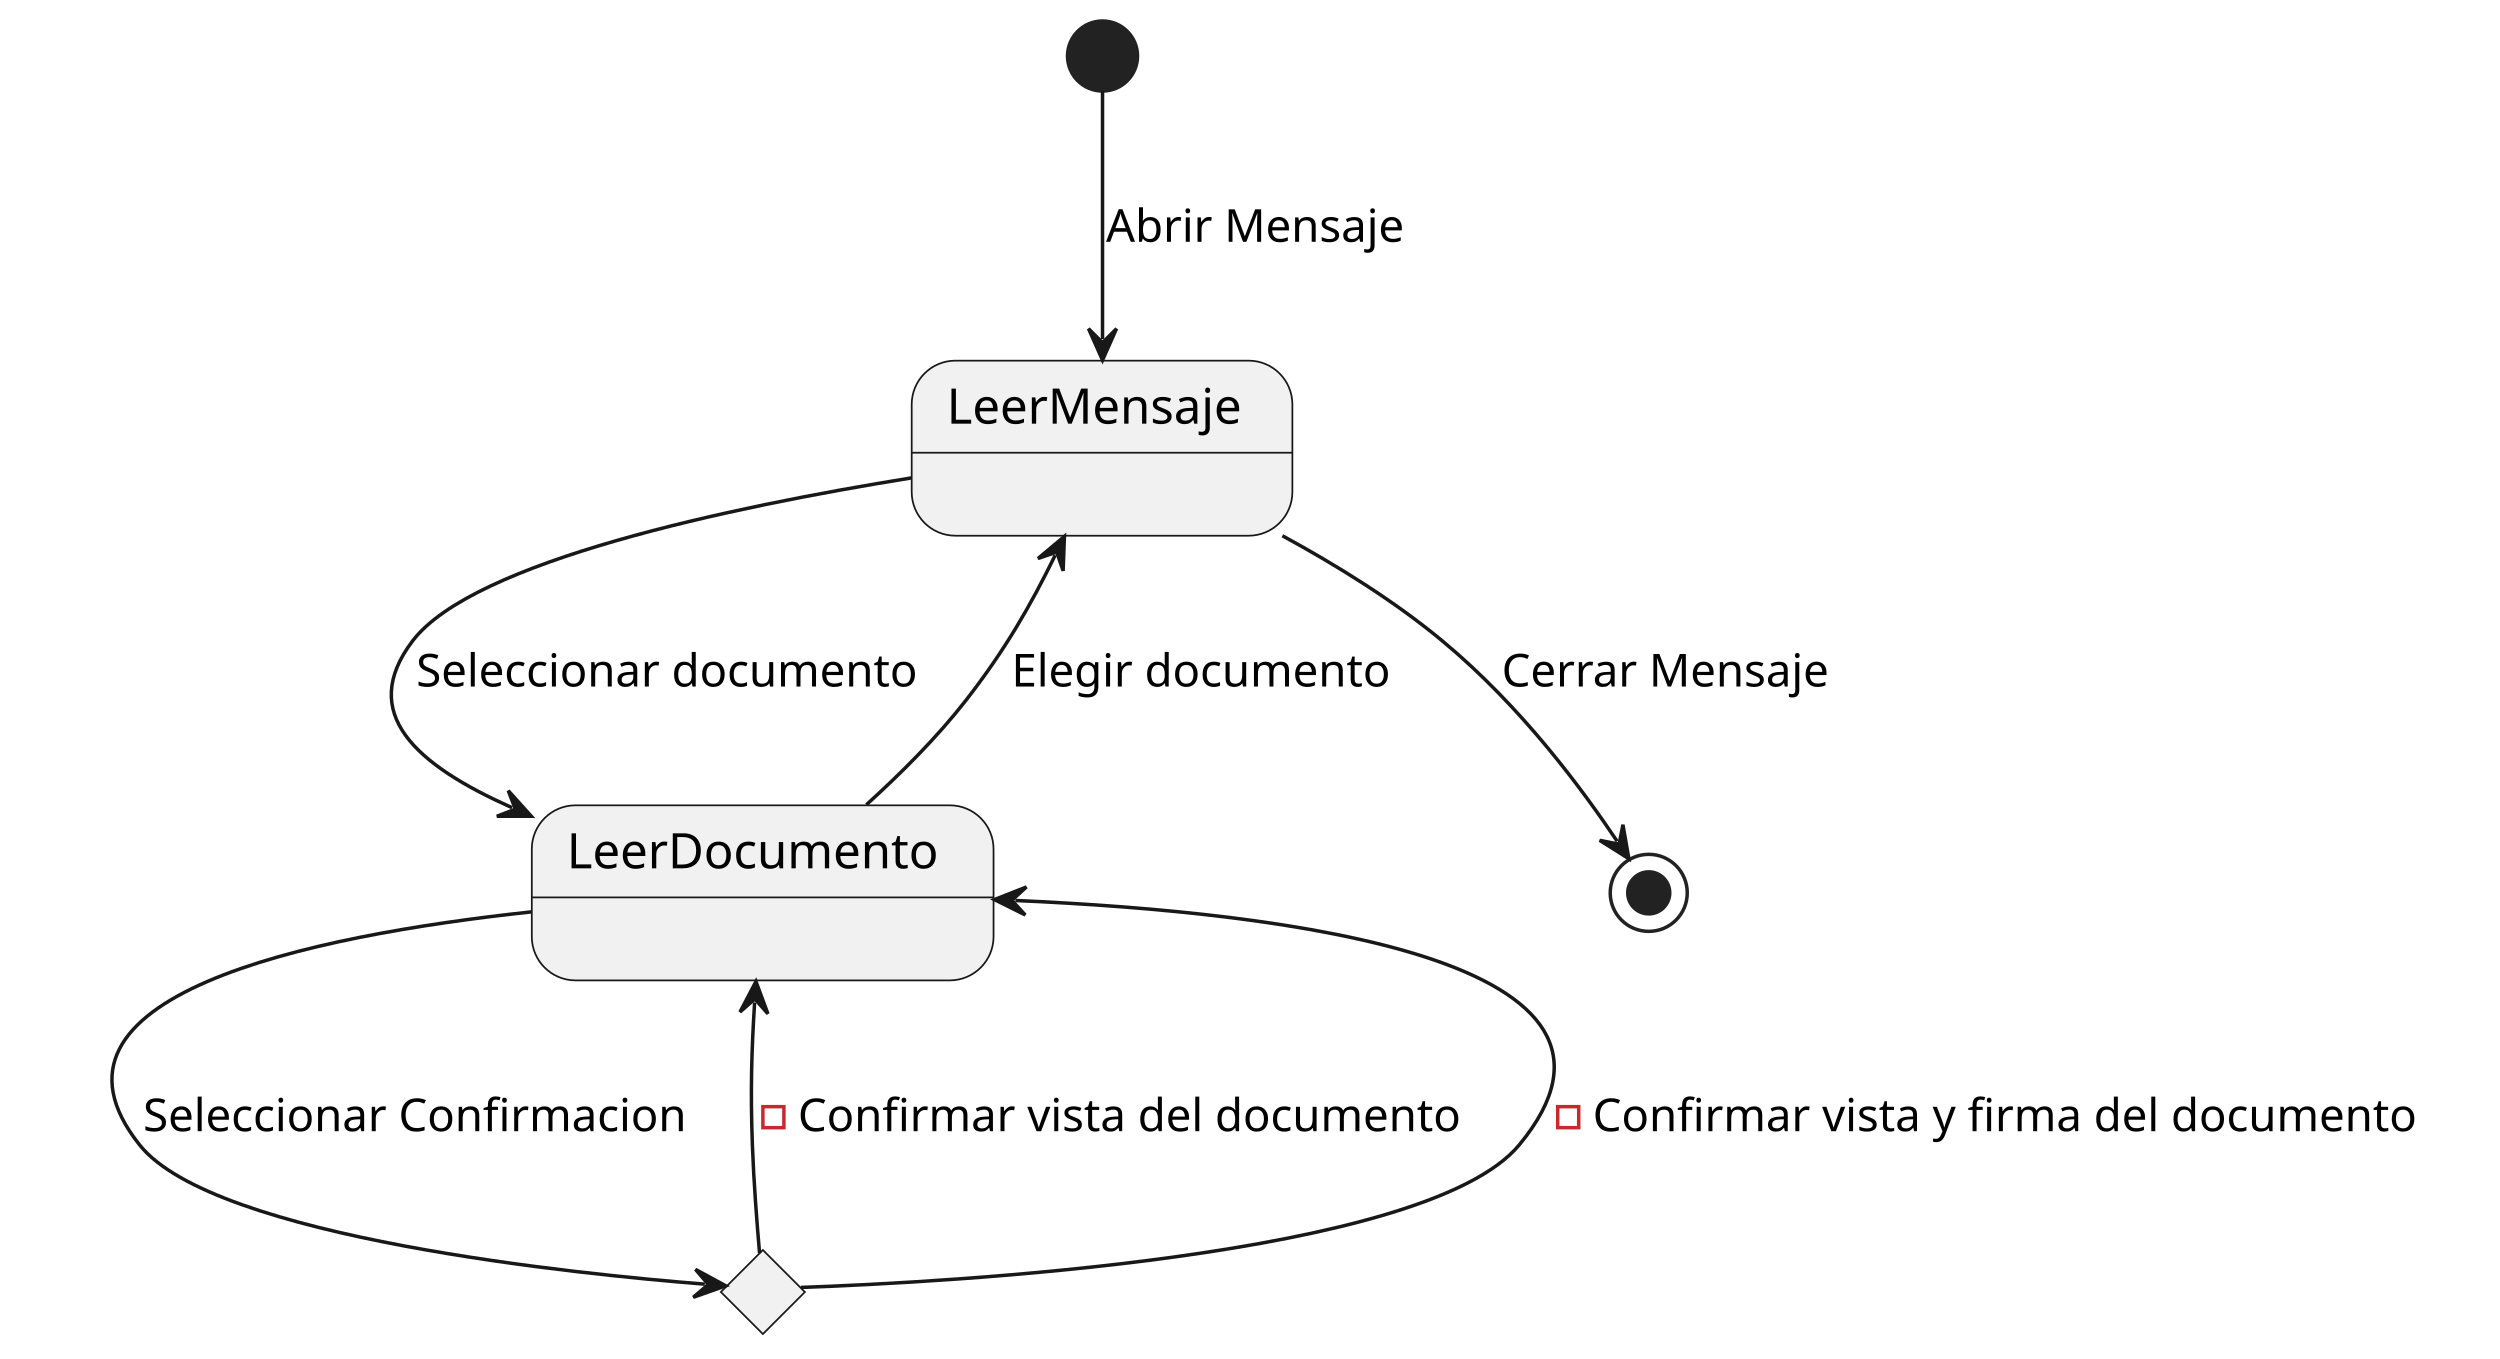
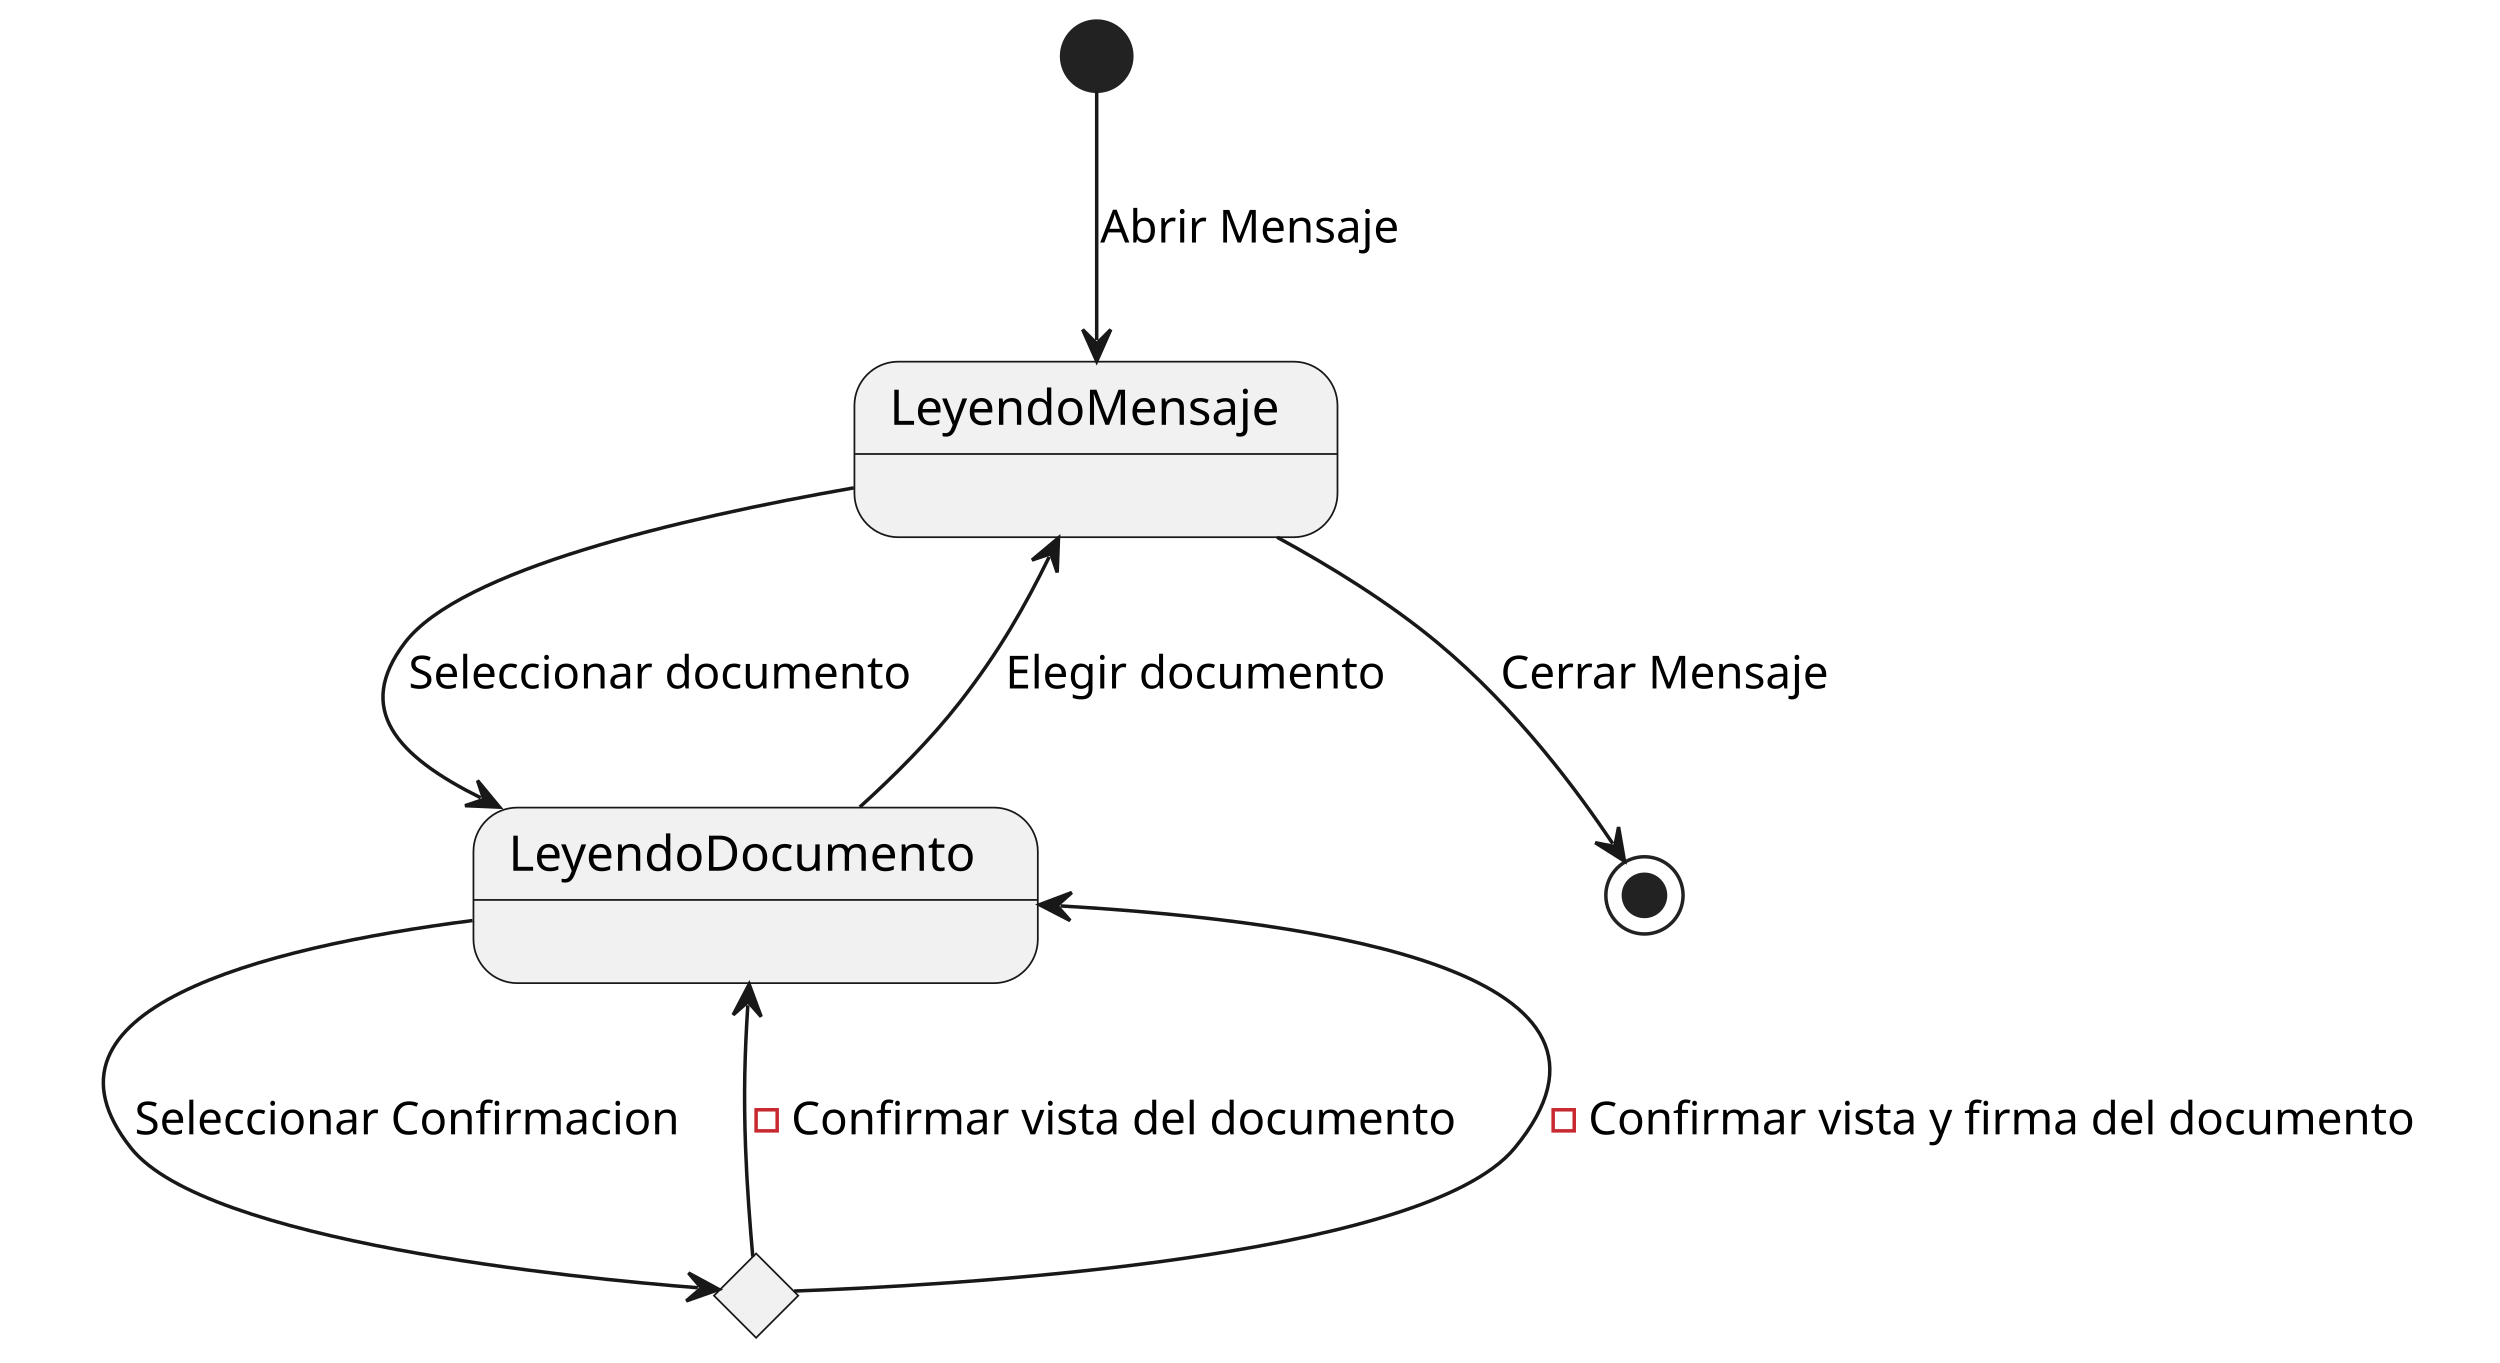
- <svg xmlns="http://www.w3.org/2000/svg" contentStyleType="text/css" height="388px" preserveAspectRatio="none" style="width:714px;height:388px;background:#FFFFFF;" version="1.1" viewBox="0 0 714 388" width="714px" zoomAndPan="magnify">
+ <svg xmlns="http://www.w3.org/2000/svg" contentStyleType="text/css" height="388px" preserveAspectRatio="none" style="width:712px;height:388px;background:#FFFFFF;" version="1.1" viewBox="0 0 712 388" width="712px" zoomAndPan="magnify">
  <defs />
  <g>
-     <ellipse cx="314.88" cy="16" fill="#222222" rx="10" ry="10" style="stroke:#222222;stroke-width:1.0;" />
-     <g id="LeerMensaje">
-       <rect fill="#F1F1F1" height="50" rx="12.5" ry="12.5" style="stroke:#181818;stroke-width:0.5;" width="108.724" x="260.38" y="103" />
-       <line style="stroke:#181818;stroke-width:0.5;" x1="260.38" x2="369.104" y1="129.297" y2="129.297" />
-       <text fill="#000000" font-family="sans-serif" font-size="14" lengthAdjust="spacing" textLength="88.724" x="270.38" y="120.995">LeerMensaje</text>
+     <g id="elem_confirmandoDocumento">
+       <polygon fill="#F1F1F1" points="215.34,357,227.34,369,215.34,381,203.34,369,215.34,357" style="stroke:#181818;stroke-width:0.5;" />
    </g>
-     <g id="LeerDocumento">
-       <rect fill="#F1F1F1" height="50" rx="12.5" ry="12.5" style="stroke:#181818;stroke-width:0.5;" width="131.877" x="151.88" y="230" />
-       <line style="stroke:#181818;stroke-width:0.5;" x1="151.88" x2="283.757" y1="256.297" y2="256.297" />
-       <text fill="#000000" font-family="sans-serif" font-size="14" lengthAdjust="spacing" textLength="111.877" x="161.88" y="247.995">LeerDocumento</text>
+     <ellipse cx="312.34" cy="16" fill="#222222" rx="10" ry="10" style="stroke:#222222;stroke-width:1;" />
+     <g id="LeyendoMensaje">
+       <rect fill="#F1F1F1" height="50" rx="12.5" ry="12.5" style="stroke:#181818;stroke-width:0.5;" width="137.578" x="243.34" y="103" />
+       <line style="stroke:#181818;stroke-width:0.5;" x1="243.34" x2="380.918" y1="129.297" y2="129.297" />
+       <text fill="#000000" font-family="sans-serif" font-size="14" lengthAdjust="spacing" textLength="117.578" x="253.34" y="120.995">LeyendoMensaje</text>
    </g>
-     <g id="elem_confirmandoDocumento">
-       <polygon fill="#F1F1F1" points="217.88,357,229.88,369,217.88,381,205.88,369,217.88,357" style="stroke:#181818;stroke-width:0.5;" />
+     <g id="LeyendoDocumento">
+       <rect fill="#F1F1F1" height="50" rx="12.5" ry="12.5" style="stroke:#181818;stroke-width:0.5;" width="160.731" x="134.84" y="230" />
+       <line style="stroke:#181818;stroke-width:0.5;" x1="134.84" x2="295.571" y1="256.297" y2="256.297" />
+       <text fill="#000000" font-family="sans-serif" font-size="14" lengthAdjust="spacing" textLength="140.731" x="144.84" y="247.995">LeyendoDocumento</text>
    </g>
-     <ellipse cx="470.88" cy="255" fill="none" rx="11" ry="11" style="stroke:#222222;stroke-width:1.0;" />
-     <ellipse cx="470.88" cy="255" fill="#222222" rx="6" ry="6" style="stroke:#222222;stroke-width:1.0;" />
-     <g id="link_*start*_LeerMensaje">
-       <path d="M314.88,26 C314.88,42.63 314.88,72.66 314.88,96.87 " fill="none" id="*start*-to-LeerMensaje" style="stroke:#181818;stroke-width:1.0;" />
-       <polygon fill="#181818" points="314.88,102.87,318.88,93.87,314.88,97.87,310.88,93.87,314.88,102.87" style="stroke:#181818;stroke-width:1.0;" />
-       <text fill="#000000" font-family="sans-serif" font-size="13" lengthAdjust="spacing" textLength="89.381" x="315.88" y="69.067">Abrir Mensaje</text>
+     <ellipse cx="468.34" cy="255" fill="none" rx="11" ry="11" style="stroke:#222222;stroke-width:1;" />
+     <ellipse cx="468.34" cy="255" fill="#222222" rx="6" ry="6" style="stroke:#222222;stroke-width:1;" />
+     <g id="link_*start*_LeyendoMensaje">
+       <path d="M312.34,26 C312.34,42.63 312.34,72.66 312.34,96.87 " fill="none" id="*start*-to-LeyendoMensaje" style="stroke:#181818;stroke-width:1;" />
+       <polygon fill="#181818" points="312.34,102.87,316.34,93.87,312.34,97.87,308.34,93.87,312.34,102.87" style="stroke:#181818;stroke-width:1;" />
+       <text fill="#000000" font-family="sans-serif" font-size="13" lengthAdjust="spacing" textLength="89.381" x="313.34" y="69.067">Abrir Mensaje</text>
    </g>
-     <g id="link_LeerMensaje_LeerDocumento">
-       <path d="M260.29,136.49 C208.19,144.89 135.14,160.37 117.88,183 C102.06,203.74 118.799,218.448 146.269,230.688 " fill="none" id="LeerMensaje-to-LeerDocumento" style="stroke:#181818;stroke-width:1.0;" />
-       <polygon fill="#181818" points="151.75,233.13,145.157,225.813,147.183,231.095,141.901,233.121,151.75,233.13" style="stroke:#181818;stroke-width:1.0;" />
-       <text fill="#000000" font-family="sans-serif" font-size="13" lengthAdjust="spacing" textLength="152.947" x="118.88" y="196.067">Seleccionar documento</text>
+     <g id="link_LeyendoMensaje_LeyendoDocumento">
+       <path d="M243.17,138.94 C192.9,147.75 131.04,162.42 115.34,183 C100.87,201.96 112.837,215.25 136.907,227.21 " fill="none" id="LeyendoMensaje-to-LeyendoDocumento" style="stroke:#181818;stroke-width:1;" />
+       <polygon fill="#181818" points="142.28,229.88,136,222.293,137.802,227.655,132.44,229.457,142.28,229.88" style="stroke:#181818;stroke-width:1;" />
+       <text fill="#000000" font-family="sans-serif" font-size="13" lengthAdjust="spacing" textLength="152.947" x="116.34" y="196.067">Seleccionar documento</text>
    </g>
-     <g id="link_LeerDocumento_LeerMensaje">
-       <path d="M247.42,229.84 C257.15,221.04 267.59,210.64 275.88,200 C287.11,185.58 294.349,172.877 301.359,158.577 " fill="none" id="LeerDocumento-to-LeerMensaje" style="stroke:#181818;stroke-width:1.0;" />
-       <polygon fill="#181818" points="304,153.19,296.447,159.511,301.799,157.68,303.63,163.032,304,153.19" style="stroke:#181818;stroke-width:1.0;" />
-       <text fill="#000000" font-family="sans-serif" font-size="13" lengthAdjust="spacing" textLength="114.709" x="288.88" y="196.067">Elegir documento</text>
+     <g id="link_LeyendoDocumento_LeyendoMensaje">
+       <path d="M244.88,229.84 C254.61,221.04 265.05,210.64 273.34,200 C284.57,185.58 291.809,172.877 298.819,158.577 " fill="none" id="LeyendoDocumento-to-LeyendoMensaje" style="stroke:#181818;stroke-width:1;" />
+       <polygon fill="#181818" points="301.46,153.19,293.907,159.511,299.259,157.68,301.09,163.032,301.46,153.19" style="stroke:#181818;stroke-width:1;" />
+       <text fill="#000000" font-family="sans-serif" font-size="13" lengthAdjust="spacing" textLength="114.709" x="286.34" y="196.067">Elegir documento</text>
    </g>
-     <g id="link_confirmandoDocumento_LeerDocumento">
-       <path d="M216.93,357.9 C216.21,349.61 215.26,337.56 214.88,327 C214.31,311.47 214.65,300.008 215.52,286.298 " fill="none" id="confirmandoDocumento-to-LeerDocumento" style="stroke:#181818;stroke-width:1.0;" />
-       <polygon fill="#181818" points="215.9,280.31,211.338,289.039,215.583,285.3,219.322,289.545,215.9,280.31" style="stroke:#181818;stroke-width:1.0;" />
-       <rect fill="none" height="6" style="stroke:#C82930;stroke-width:1.0;" width="6" x="217.88" y="316.066" />
-       <text fill="#000000" font-family="sans-serif" font-size="13" lengthAdjust="spacing" textLength="201.722" x="227.88" y="323.067">Confirmar vista del documento</text>
+     <g id="link_confirmandoDocumento_LeyendoDocumento">
+       <path d="M214.39,357.9 C213.66,349.61 212.72,337.56 212.34,327 C211.77,311.47 212.11,300.008 212.98,286.298 " fill="none" id="confirmandoDocumento-to-LeyendoDocumento" style="stroke:#181818;stroke-width:1;" />
+       <polygon fill="#181818" points="213.36,280.31,208.798,289.039,213.043,285.3,216.782,289.545,213.36,280.31" style="stroke:#181818;stroke-width:1;" />
+       <rect fill="none" height="6" style="stroke:#C82930;stroke-width:1;" width="6" x="215.34" y="316.066" />
+       <text fill="#000000" font-family="sans-serif" font-size="13" lengthAdjust="spacing" textLength="201.722" x="225.34" y="323.067">Confirmar vista del documento</text>
    </g>
-     <g id="link_confirmandoDocumento_LeerDocumento">
-       <path d="M228.71,367.69 C268.73,366.28 407.28,359.12 433.88,327 C477.62,274.17 368.484,260.612 289.984,257.182 " fill="none" id="confirmandoDocumento-to-LeerDocumento-1" style="stroke:#181818;stroke-width:1.0;" />
-       <polygon fill="#181818" points="283.99,256.92,292.807,261.309,288.985,257.138,293.156,253.317,283.99,256.92" style="stroke:#181818;stroke-width:1.0;" />
-       <rect fill="none" height="6" style="stroke:#C82930;stroke-width:1.0;" width="6" x="444.88" y="316.066" />
-       <text fill="#000000" font-family="sans-serif" font-size="13" lengthAdjust="spacing" textLength="251.843" x="454.88" y="323.067">Confirmar vista y firma del documento</text>
+     <g id="link_confirmandoDocumento_LeyendoDocumento">
+       <path d="M226.17,367.69 C266.19,366.28 404.74,359.12 431.34,327 C472.43,277.37 379.27,262.509 302.02,258.009 " fill="none" id="confirmandoDocumento-to-LeyendoDocumento-1" style="stroke:#181818;stroke-width:1;" />
+       <polygon fill="#181818" points="296.03,257.66,304.782,262.177,301.022,257.951,305.247,254.19,296.03,257.66" style="stroke:#181818;stroke-width:1;" />
+       <rect fill="none" height="6" style="stroke:#C82930;stroke-width:1;" width="6" x="442.34" y="316.066" />
+       <text fill="#000000" font-family="sans-serif" font-size="13" lengthAdjust="spacing" textLength="251.843" x="452.34" y="323.067">Confirmar vista y firma del documento</text>
    </g>
-     <g id="link_LeerDocumento_confirmandoDocumento">
-       <path d="M151.69,260.44 C88.01,267.28 6,284.44 39.88,327 C61.11,353.67 166.249,363.987 201.299,366.757 " fill="none" id="LeerDocumento-to-confirmandoDocumento" style="stroke:#181818;stroke-width:1.0;" />
-       <polygon fill="#181818" points="207.28,367.23,198.623,362.533,202.296,366.836,197.993,370.509,207.28,367.23" style="stroke:#181818;stroke-width:1.0;" />
-       <text fill="#000000" font-family="sans-serif" font-size="13" lengthAdjust="spacing" textLength="165.788" x="40.88" y="323.067">Seleccionar Confirmacion</text>
+     <g id="link_LeyendoDocumento_confirmandoDocumento">
+       <path d="M134.58,262.16 C73.83,269.99 6,287.63 37.34,327 C58.56,353.67 163.709,363.987 198.749,366.757 " fill="none" id="LeyendoDocumento-to-confirmandoDocumento" style="stroke:#181818;stroke-width:1;" />
+       <polygon fill="#181818" points="204.73,367.23,196.073,362.533,199.746,366.836,195.443,370.508,204.73,367.23" style="stroke:#181818;stroke-width:1;" />
+       <text fill="#000000" font-family="sans-serif" font-size="13" lengthAdjust="spacing" textLength="165.788" x="38.34" y="323.067">Seleccionar Confirmacion</text>
    </g>
-     <g id="link_LeerMensaje_*end*">
-       <path d="M366.25,153.01 C381.69,161.41 398.16,171.61 411.88,183 C434.82,202.04 452.228,225.907 461.858,240.267 " fill="none" id="LeerMensaje-to-*end*" style="stroke:#181818;stroke-width:1.0;" />
-       <polygon fill="#181818" points="465.2,245.25,463.509,235.547,462.415,241.097,456.865,240.003,465.2,245.25" style="stroke:#181818;stroke-width:1.0;" />
-       <text fill="#000000" font-family="sans-serif" font-size="13" lengthAdjust="spacing" textLength="99.011" x="428.88" y="196.067">Cerrar Mensaje</text>
+     <g id="link_LeyendoMensaje_*end*">
+       <path d="M363.71,153.01 C379.15,161.41 395.62,171.61 409.34,183 C432.28,202.04 449.688,225.907 459.318,240.267 " fill="none" id="LeyendoMensaje-to-*end*" style="stroke:#181818;stroke-width:1;" />
+       <polygon fill="#181818" points="462.66,245.25,460.969,235.547,459.875,241.097,454.325,240.003,462.66,245.25" style="stroke:#181818;stroke-width:1;" />
+       <text fill="#000000" font-family="sans-serif" font-size="13" lengthAdjust="spacing" textLength="99.011" x="427.34" y="196.067">Cerrar Mensaje</text>
    </g>
  </g>
</svg>
